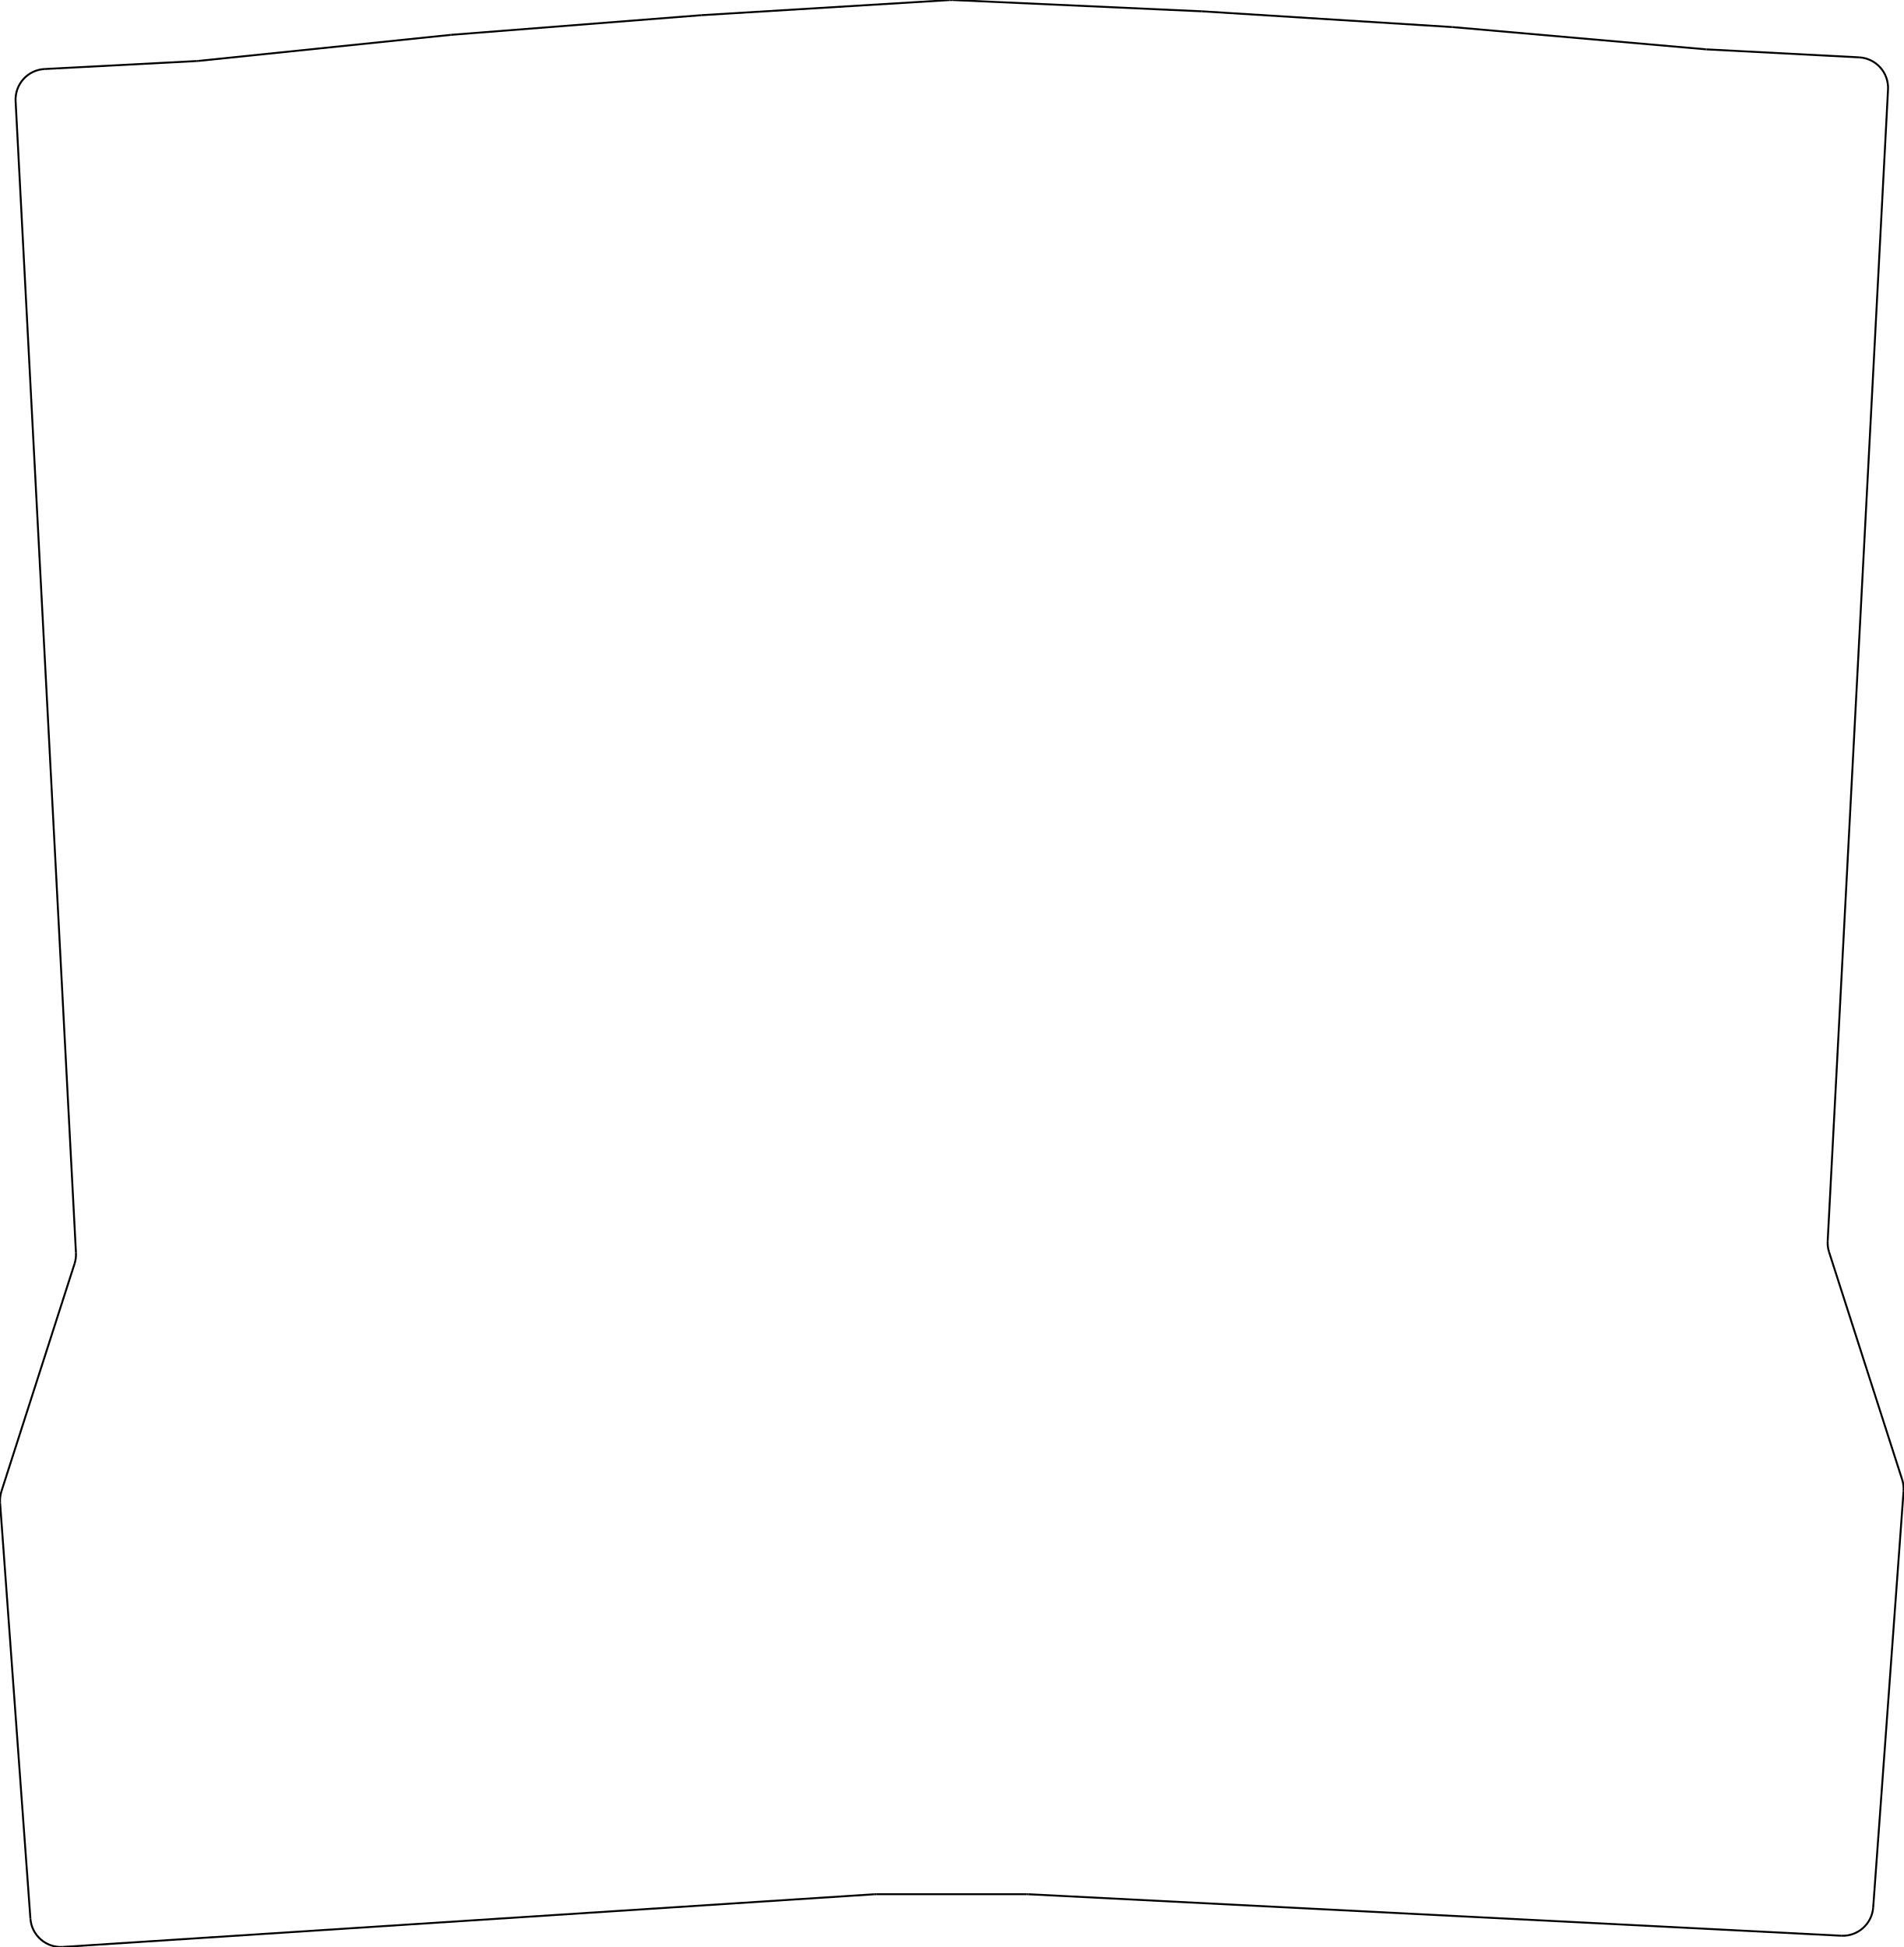
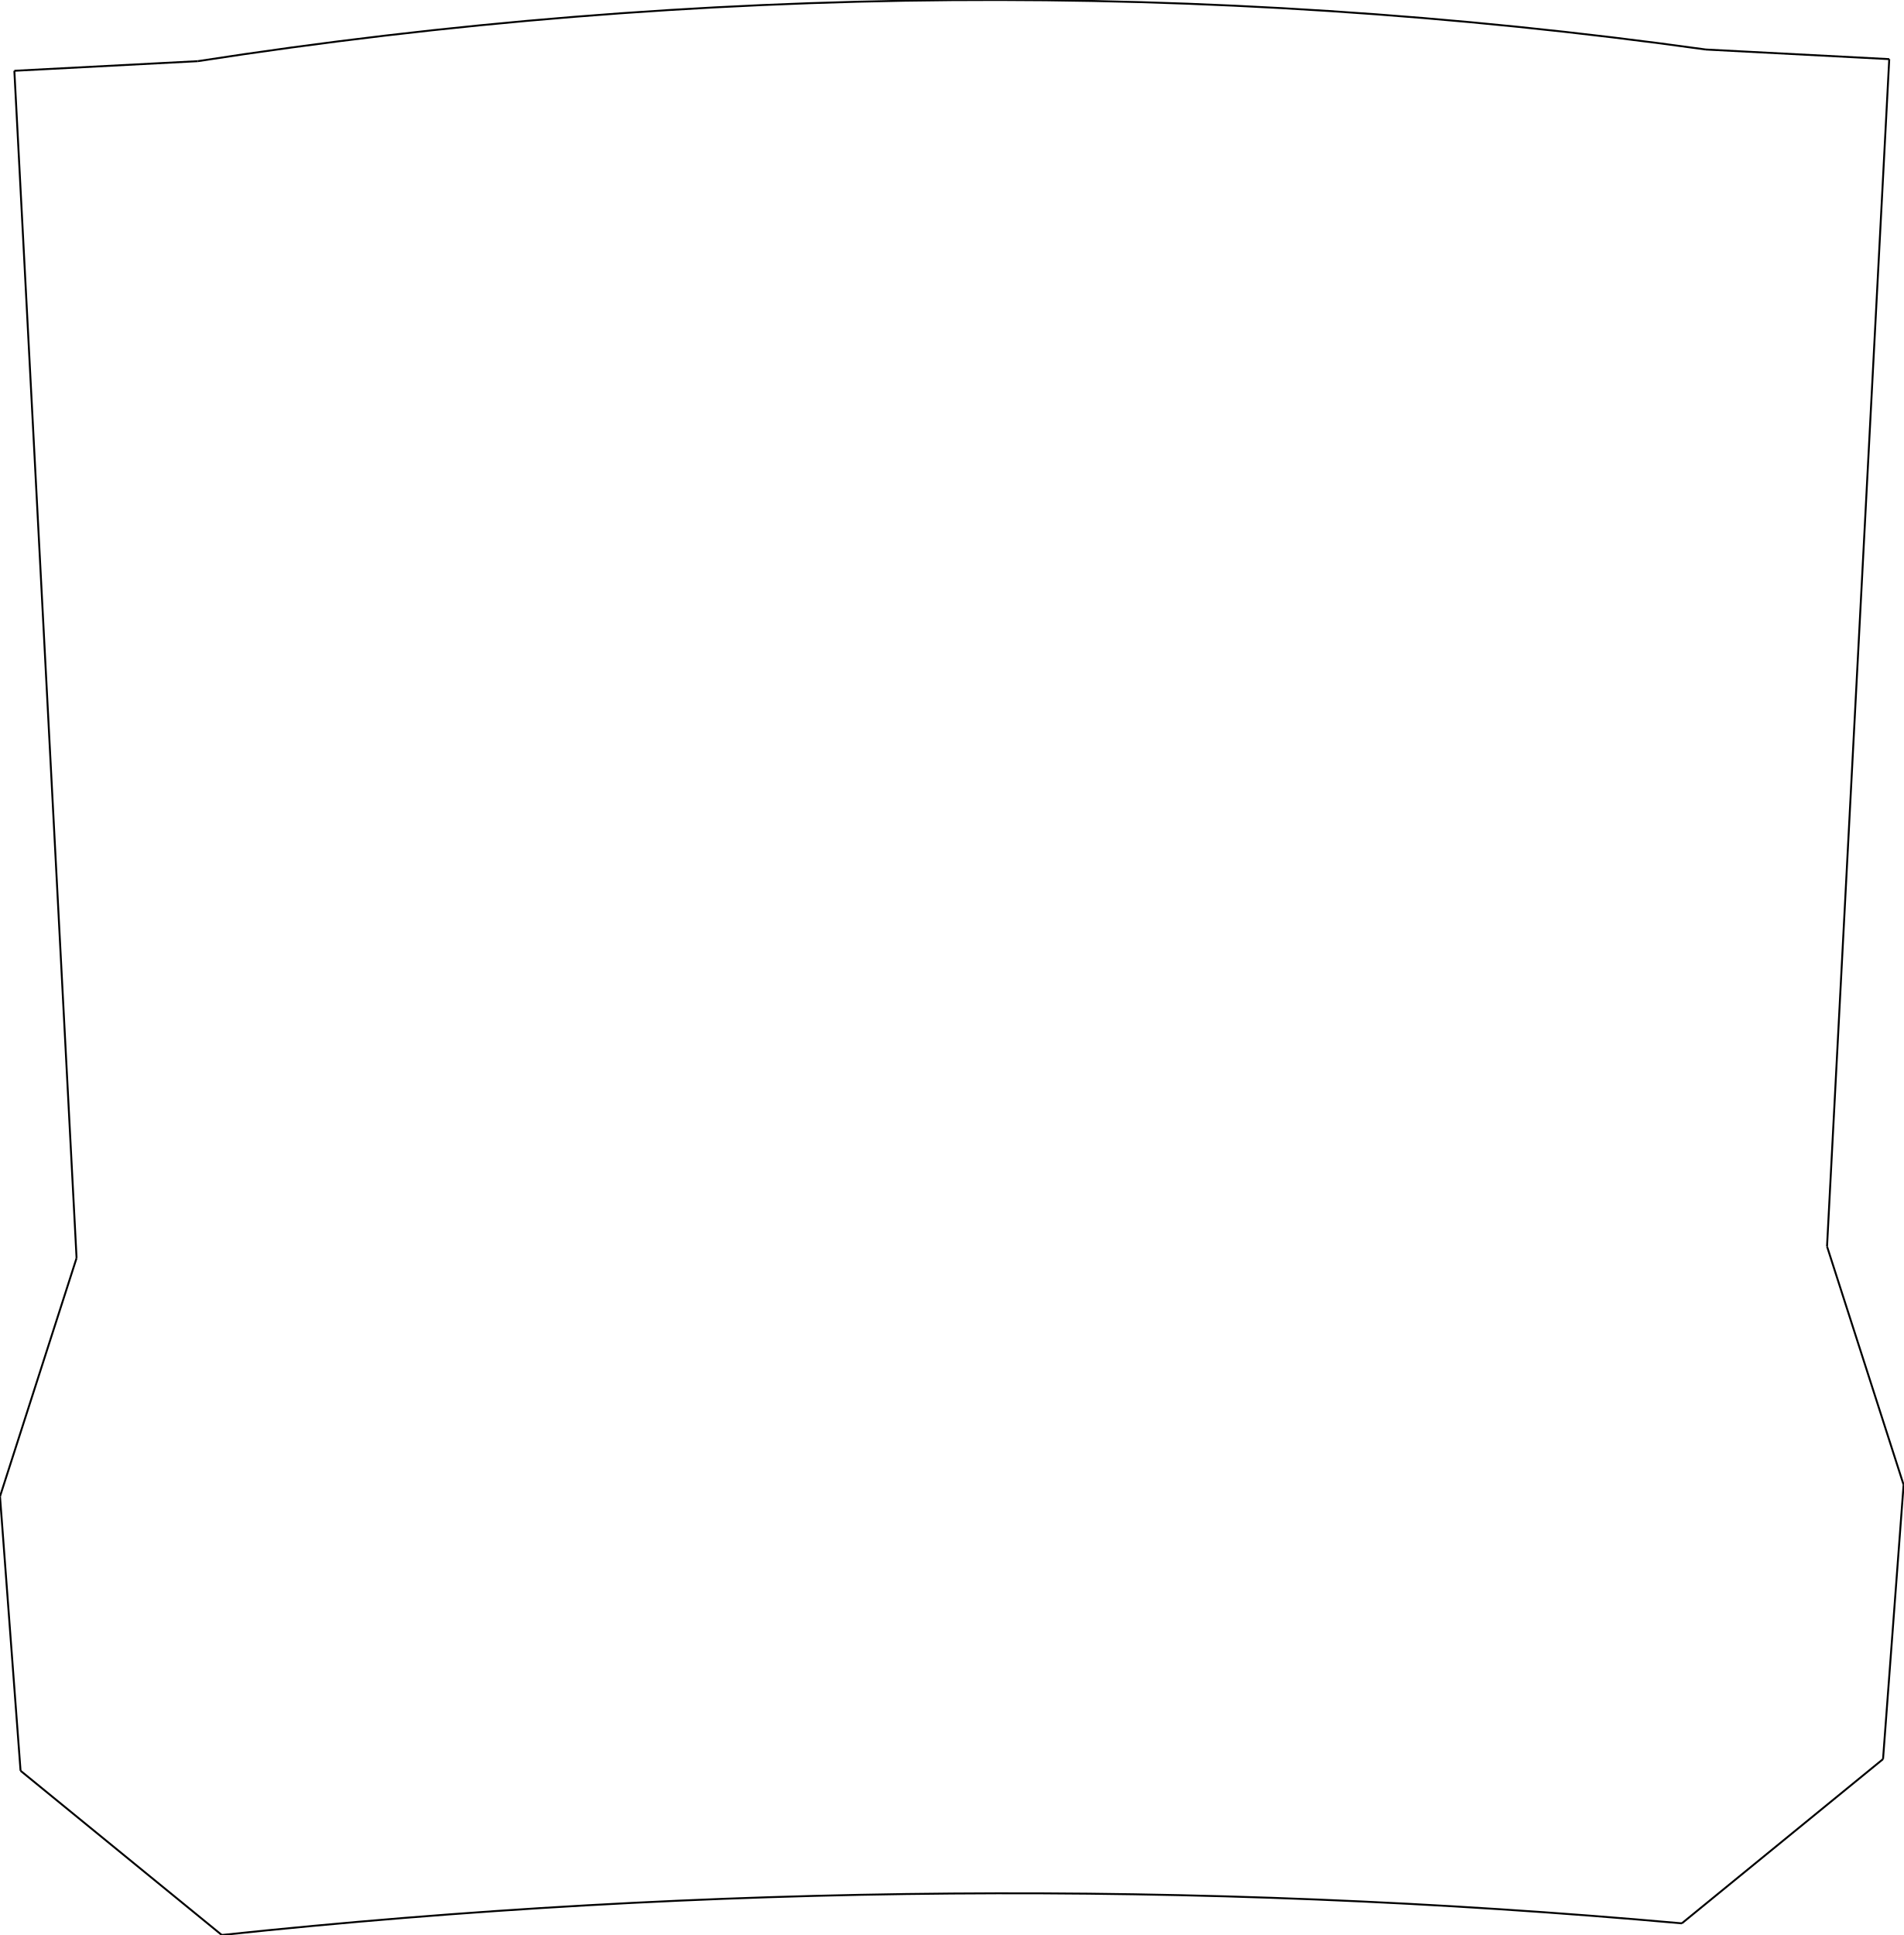
- <svg xmlns="http://www.w3.org/2000/svg" version="1.1" preserveAspectRatio="xMinYMin meet" viewBox="24.463 53.132 171.16 175.043" width="100%" height="100%">
+ <svg xmlns="http://www.w3.org/2000/svg" version="1.1" preserveAspectRatio="xMinYMin meet" viewBox="24.431 53.114 171.223 174.044" width="100%" height="100%">
  <g stroke="#000000" stroke-width="0.1%" fill="none" transform="matrix(1,0,0,-1,0,0)">
    <g stroke="rgb(0, 0, 0)">
-       <path d="M24.47,-188.245L27.197,-225.625" />
+       <path d="M 177.861 -57.568 A 465.742 465.742 0 0 1 42.224 -58.616" />
    </g>
    <g stroke="rgb(0, 0, 0)">
-       <path d="M30.118,-228.169L103.072,-223.434" />
+       <path d="M 175.706 -226.11 A 674.02 674.02 0 0 1 44.379 -227.158" />
    </g>
    <g stroke="rgb(0, 0, 0)">
-       <path d="M103.25,-223.428L116.774,-223.428" />
+       <path d="M42.224,-58.616L25.722,-59.481" />
    </g>
    <g stroke="rgb(0, 0, 0)">
-       <path d="M116.914,-223.432L190.002,-227.161" />
+       <path d="M177.861,-57.568L194.363,-58.433" />
    </g>
    <g stroke="rgb(0, 0, 0)">
-       <path d="M192.885,-224.614L195.615,-187.197" />
+       <path d="M194.363,-58.433L188.767,-165.224" />
    </g>
    <g stroke="rgb(0, 0, 0)">
-       <path d="M195.491,-186.156L188.921,-165.705" />
+       <path d="M188.767,-165.224L195.654,-186.664" />
    </g>
    <g stroke="rgb(0, 0, 0)">
-       <path d="M188.793,-164.72L194.219,-61.179" />
+       <path d="M195.654,-186.664L193.805,-211.337" />
    </g>
    <g stroke="rgb(0, 0, 0)">
-       <path d="M191.617,-58.289L177.909,-57.571" />
+       <path d="M193.805,-211.337L175.706,-226.11" />
    </g>
    <g stroke="rgb(0, 0, 0)">
-       <path d="M177.813,-57.564L155.064,-55.567" />
+       <path d="M44.379,-227.158L26.28,-212.385" />
    </g>
    <g stroke="rgb(0, 0, 0)">
-       <path d="M154.996,-55.562L132.551,-54.151" />
+       <path d="M26.28,-212.385L24.431,-187.712" />
    </g>
    <g stroke="rgb(0, 0, 0)">
-       <path d="M132.503,-54.149L110.149,-53.135" />
+       <path d="M24.431,-187.712L31.318,-166.272" />
    </g>
    <g stroke="rgb(0, 0, 0)">
-       <path d="M109.857,-53.137L87.523,-54.498" />
-     </g>
-     <g stroke="rgb(0, 0, 0)">
-       <path d="M87.475,-54.501L65.056,-56.261" />
-     </g>
-     <g stroke="rgb(0, 0, 0)">
-       <path d="M64.989,-56.267L42.293,-58.609" />
-     </g>
-     <g stroke="rgb(0, 0, 0)">
-       <path d="M42.155,-58.62L28.468,-59.337" />
-     </g>
-     <g stroke="rgb(0, 0, 0)">
-       <path d="M25.866,-62.227L31.292,-165.768" />
-     </g>
-     <g stroke="rgb(0, 0, 0)">
-       <path d="M31.164,-166.753L24.594,-187.203" />
-     </g>
-     <g stroke="rgb(0, 0, 0)">
-       <path d="M 27.197 -225.625 A 2.75 2.75 0 0 1 30.118 -228.169" />
-     </g>
-     <g stroke="rgb(0, 0, 0)">
-       <path d="M 103.25 -223.428 A 2.75 2.75 0 0 1 103.072 -223.434" />
-     </g>
-     <g stroke="rgb(0, 0, 0)">
-       <path d="M 116.914 -223.432 A 2.75 2.75 0 0 1 116.774 -223.428" />
-     </g>
-     <g stroke="rgb(0, 0, 0)">
-       <path d="M 190.002 -227.161 A 2.75 2.75 0 0 1 192.885 -224.614" />
-     </g>
-     <g stroke="rgb(0, 0, 0)">
-       <path d="M 195.615 -187.197 A 2.75 2.75 0 0 1 195.491 -186.156" />
-     </g>
-     <g stroke="rgb(0, 0, 0)">
-       <path d="M 188.793 -164.72 A 2.75 2.75 0 0 1 188.921 -165.705" />
-     </g>
-     <g stroke="rgb(0, 0, 0)">
-       <path d="M 194.219 -61.179 A 2.75 2.75 0 0 1 191.617 -58.289" />
-     </g>
-     <g stroke="rgb(0, 0, 0)">
-       <path d="M 177.813 -57.564 A 2.75 2.75 0 0 1 177.909 -57.571" />
-     </g>
-     <g stroke="rgb(0, 0, 0)">
-       <path d="M 155.064 -55.567 A 2.75 2.75 0 0 1 154.996 -55.562" />
-     </g>
-     <g stroke="rgb(0, 0, 0)">
-       <path d="M 132.551 -54.151 A 2.75 2.75 0 0 1 132.503 -54.149" />
-     </g>
-     <g stroke="rgb(0, 0, 0)">
-       <path d="M 110.149 -53.135 A 2.75 2.75 0 0 1 109.857 -53.137" />
-     </g>
-     <g stroke="rgb(0, 0, 0)">
-       <path d="M 87.523 -54.498 A 2.75 2.75 0 0 1 87.475 -54.501" />
-     </g>
-     <g stroke="rgb(0, 0, 0)">
-       <path d="M 65.056 -56.261 A 2.75 2.75 0 0 1 64.989 -56.267" />
-     </g>
-     <g stroke="rgb(0, 0, 0)">
-       <path d="M 42.155 -58.62 A 2.75 2.75 0 0 1 42.293 -58.609" />
-     </g>
-     <g stroke="rgb(0, 0, 0)">
-       <path d="M 28.468 -59.337 A 2.75 2.75 0 0 1 25.866 -62.227" />
-     </g>
-     <g stroke="rgb(0, 0, 0)">
-       <path d="M 31.164 -166.753 A 2.75 2.75 0 0 1 31.292 -165.768" />
-     </g>
-     <g stroke="rgb(0, 0, 0)">
-       <path d="M 24.594 -187.203 A 2.75 2.75 0 0 1 24.47 -188.245" />
+       <path d="M31.318,-166.272L25.722,-59.481" />
    </g>
  </g>
</svg>
